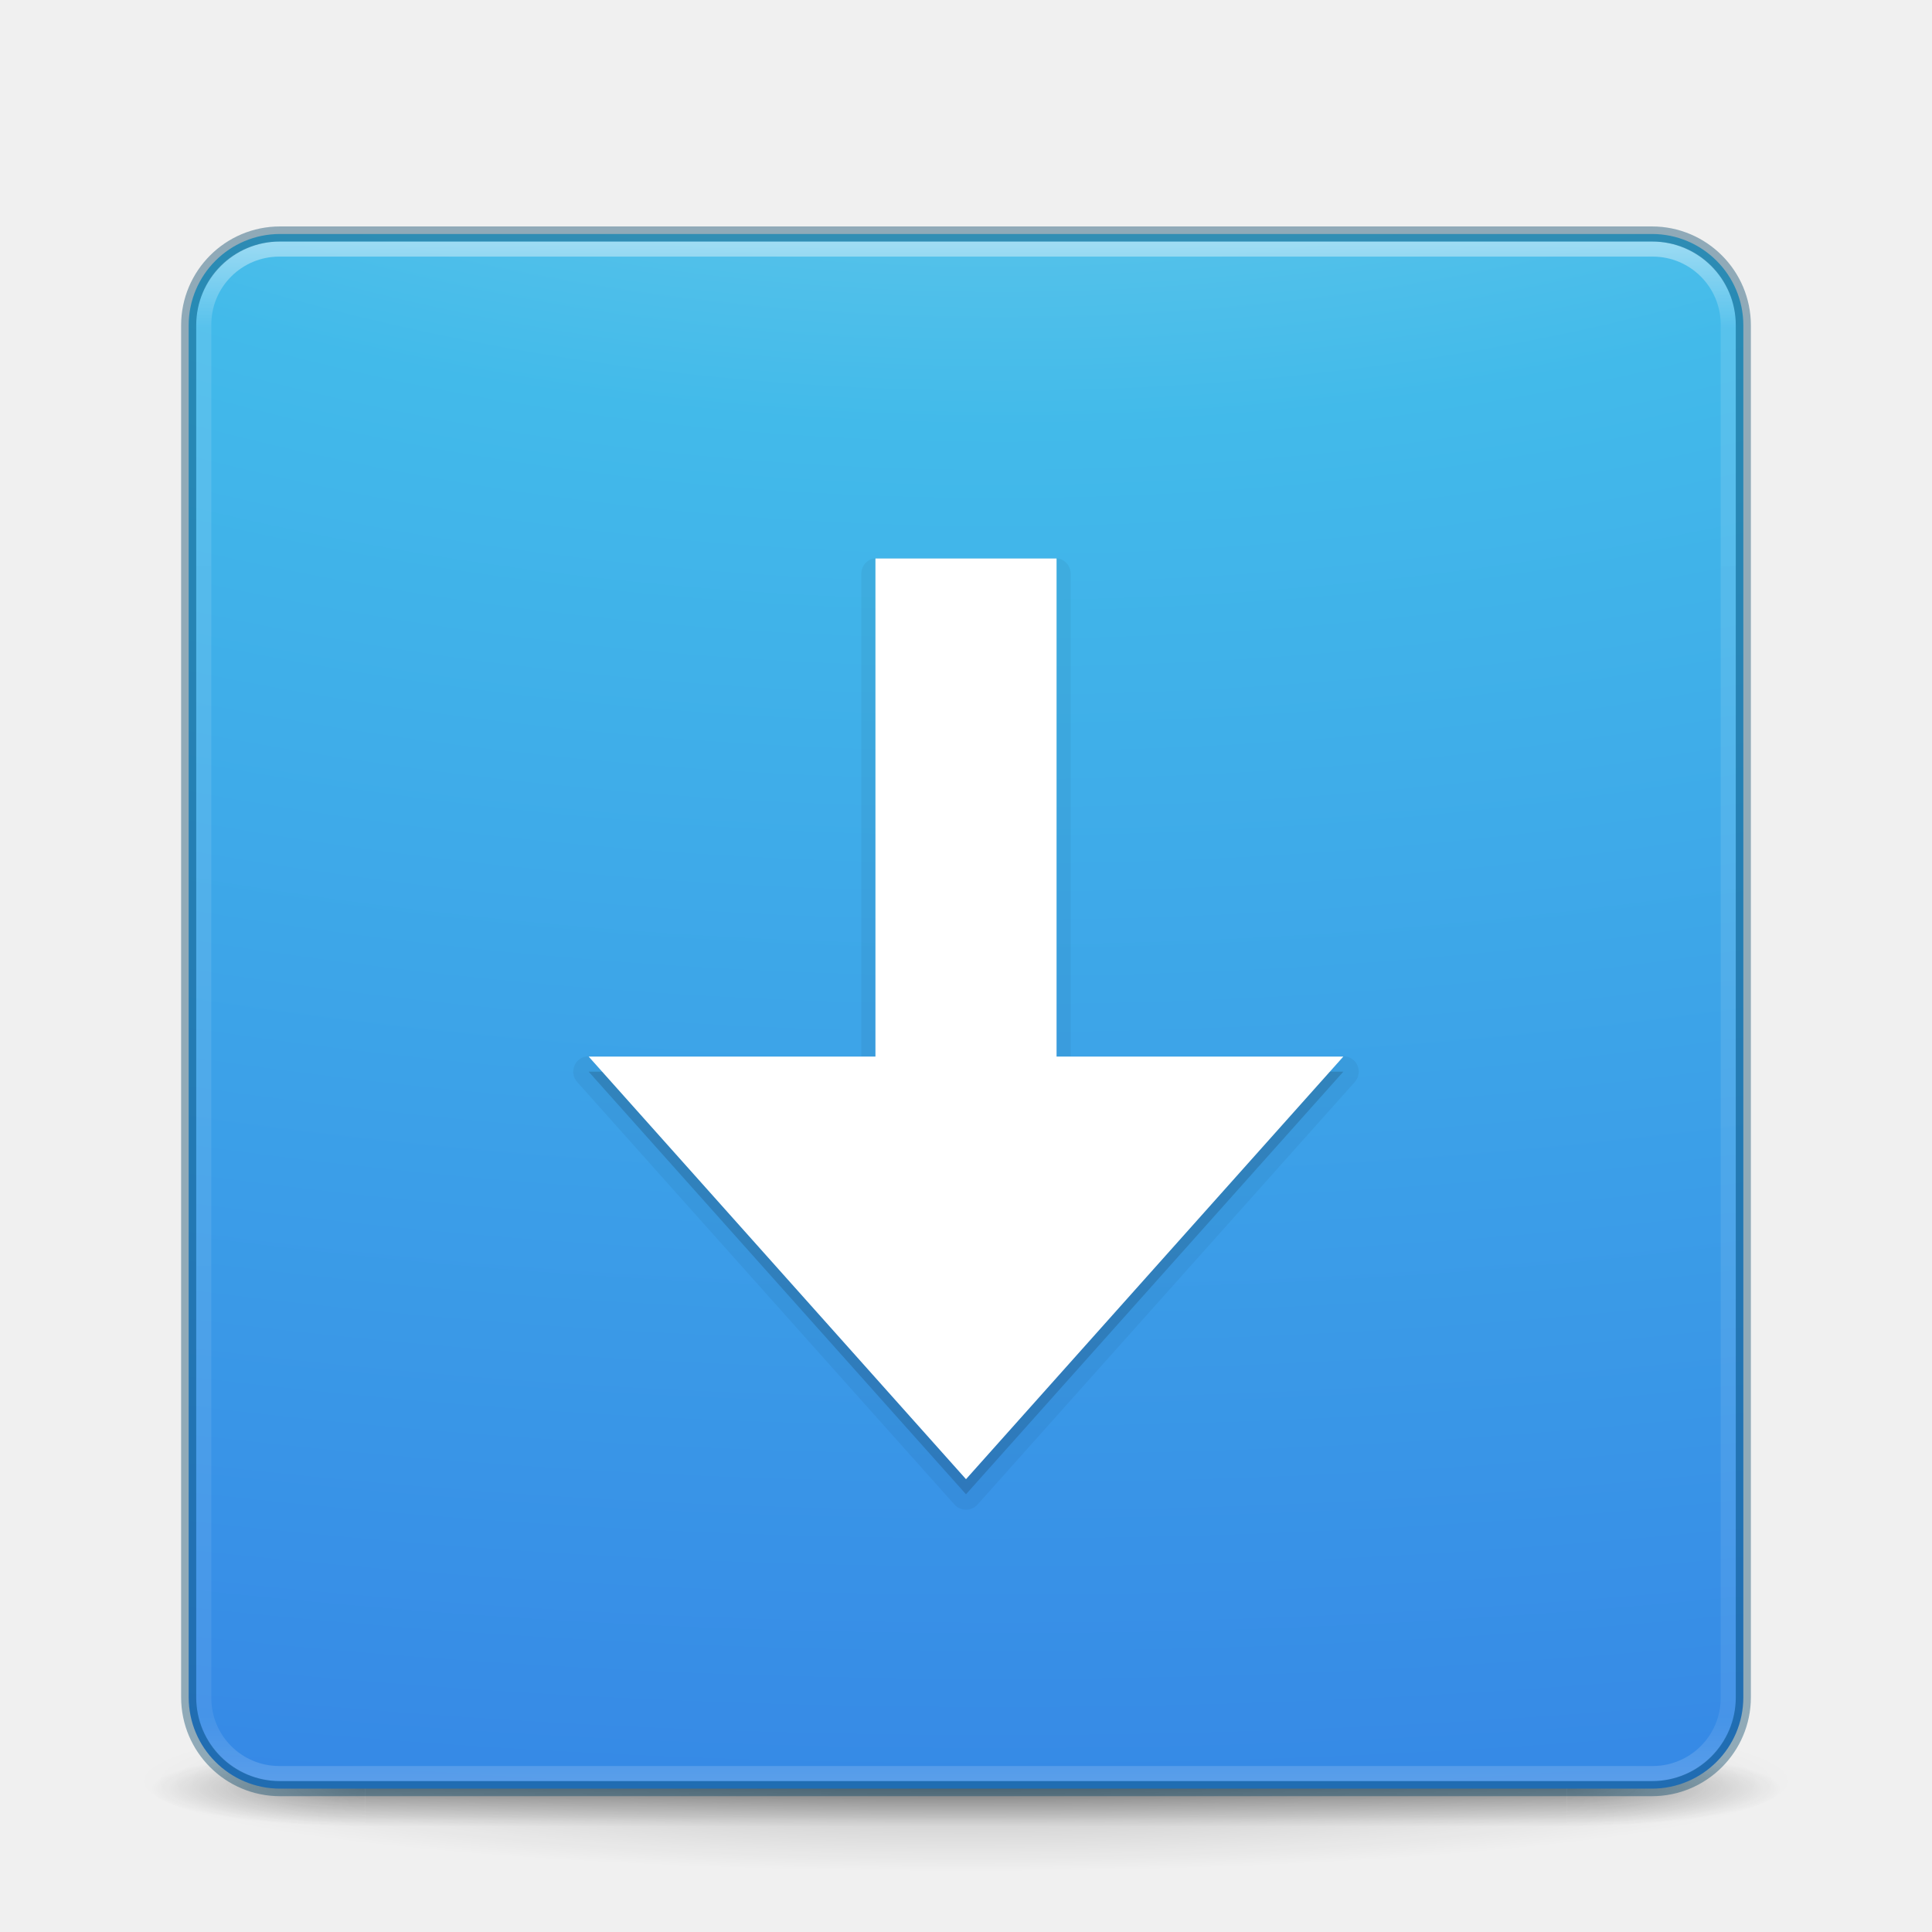
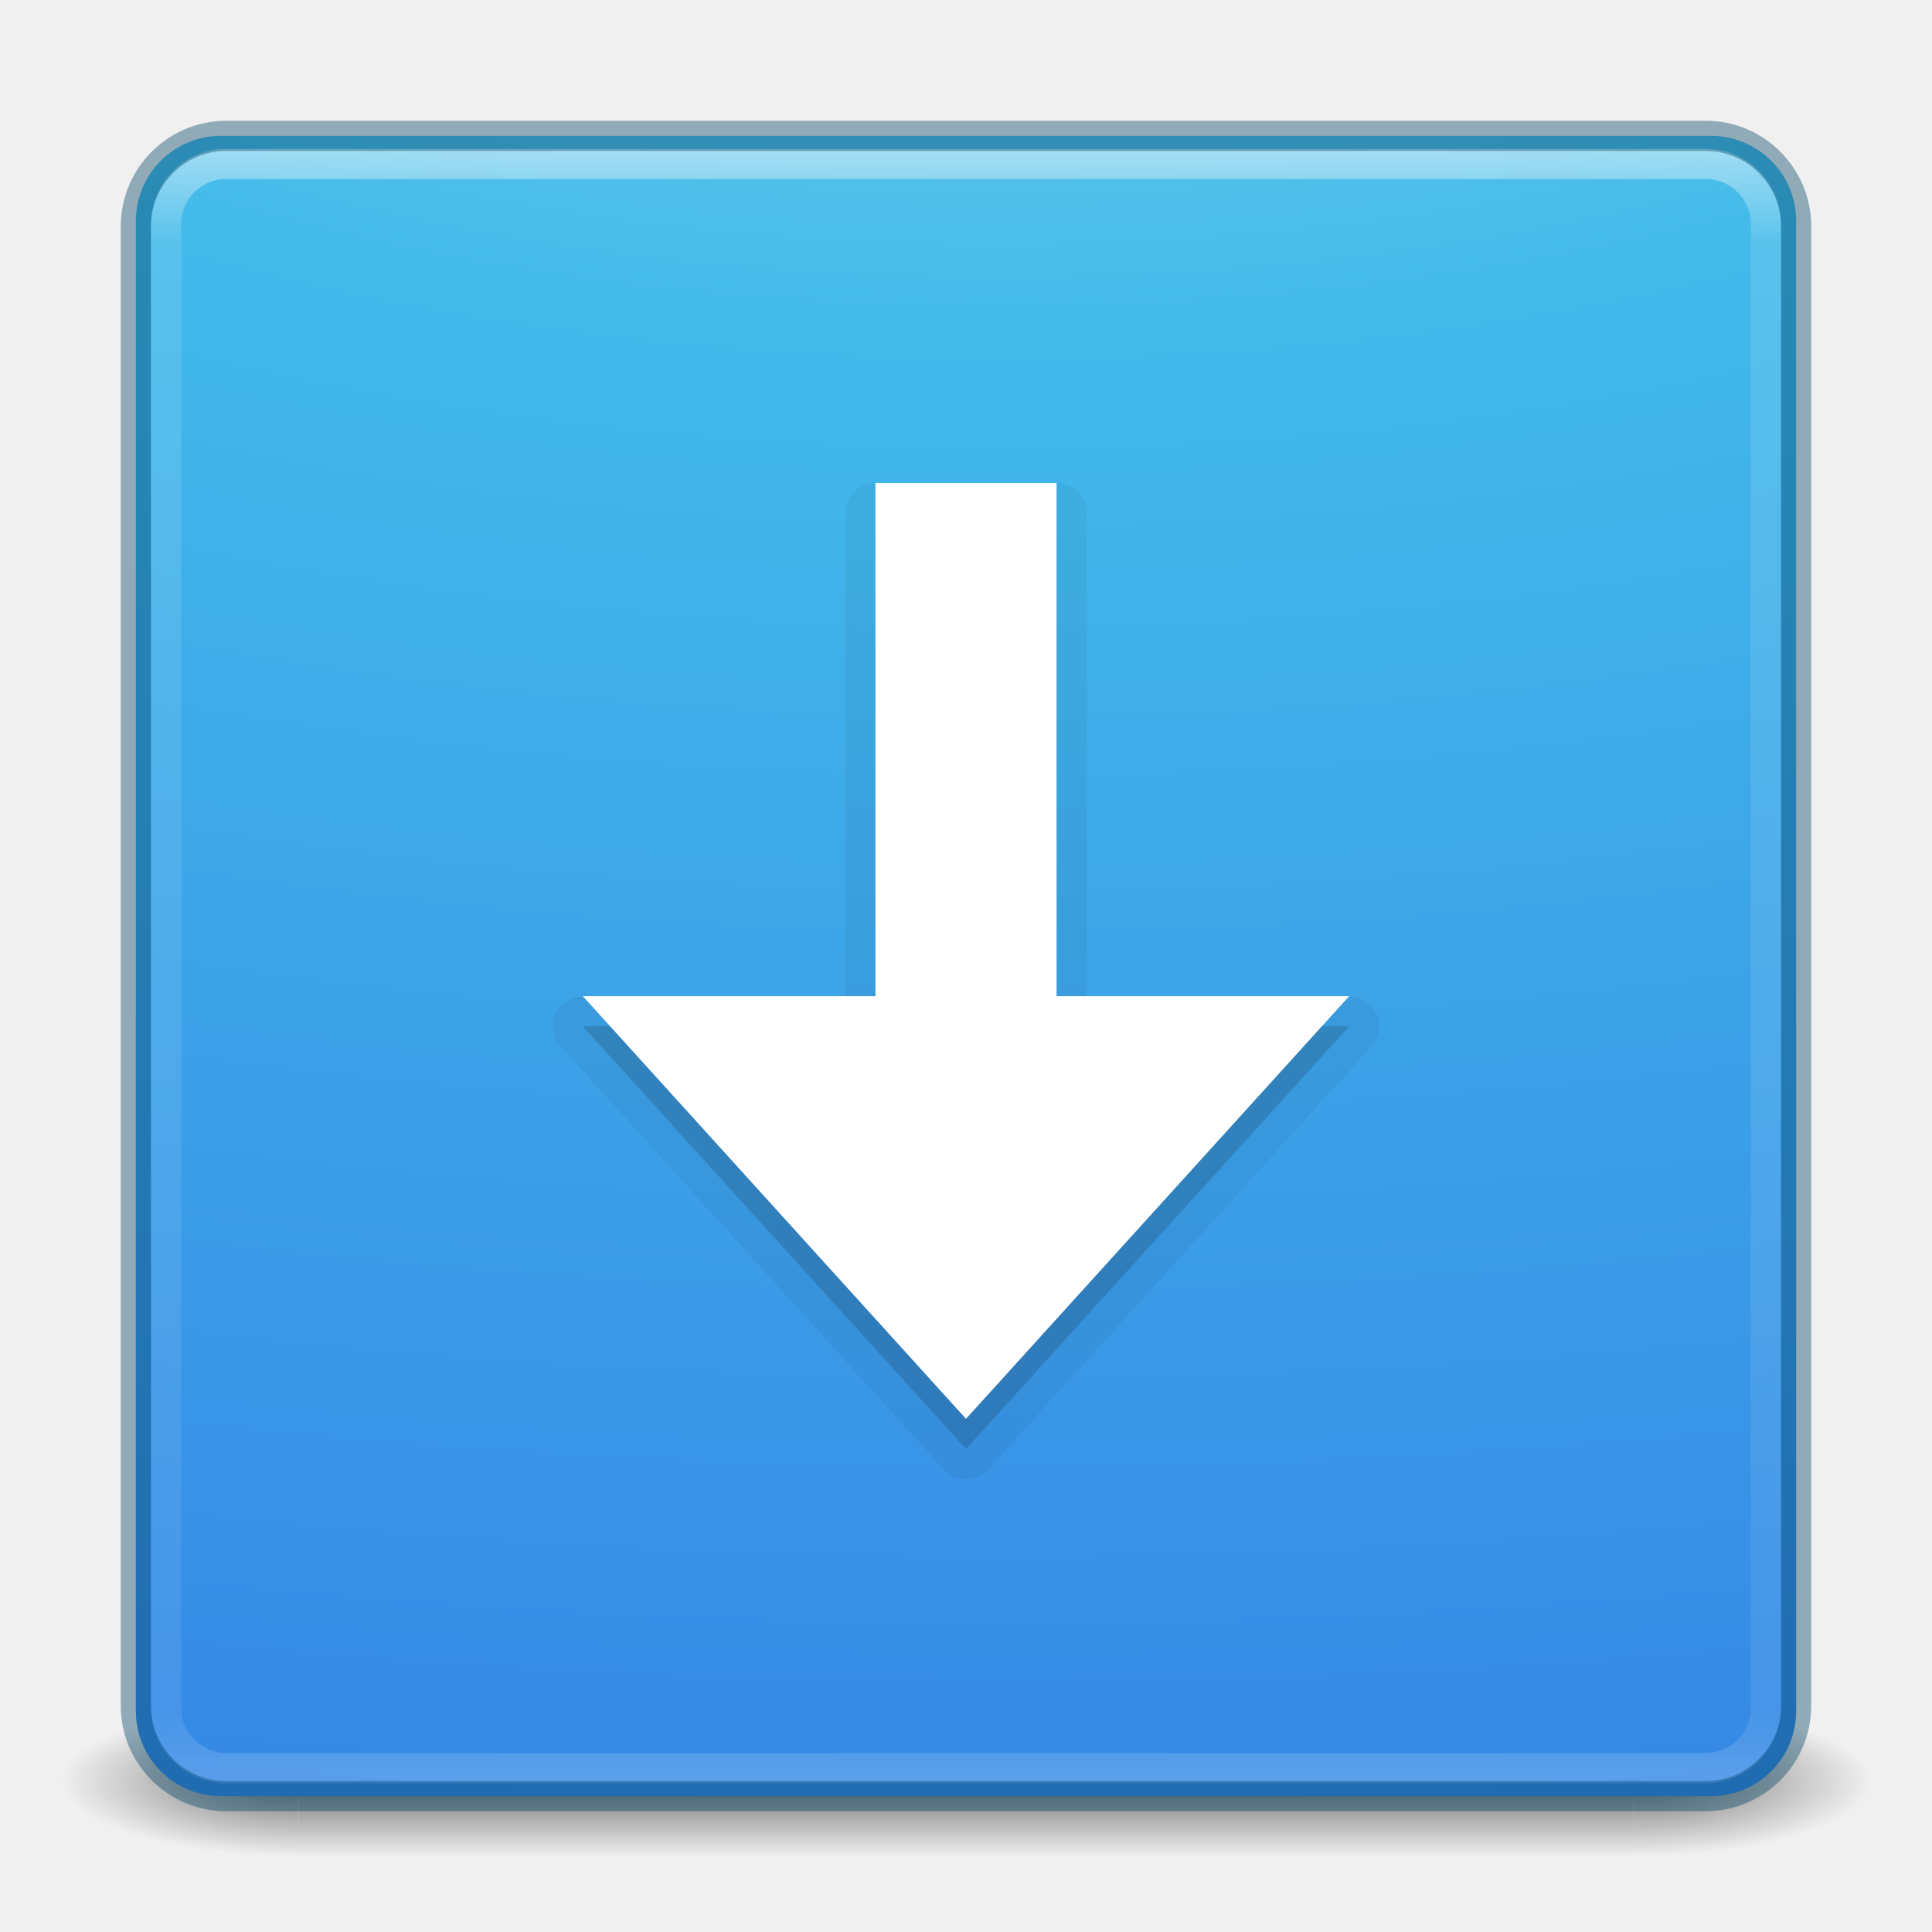
- <svg xmlns="http://www.w3.org/2000/svg" xmlns:xlink="http://www.w3.org/1999/xlink" id="svg3049" height="128" width="128" version="1.1">
-   <defs id="defs3051">
-     <linearGradient gradientTransform="matrix(2.72973,0,0,2.72973,-1.513518,1.488319)" gradientUnits="userSpaceOnUse" xlink:href="#linearGradient3924" id="linearGradient4136" y2="43" x2="24" y1="5" x1="24" />
-     <linearGradient id="linearGradient3924">
-       <stop offset="0" style="stop-color:#ffffff;stop-opacity:1" id="stop3926" />
-       <stop offset="0.063" style="stop-color:#ffffff;stop-opacity:0.235" id="stop3928" />
-       <stop offset="0.951" style="stop-color:#ffffff;stop-opacity:0.157" id="stop3930" />
-       <stop offset="1" style="stop-color:#ffffff;stop-opacity:0.392" id="stop3932" />
+ <svg xmlns="http://www.w3.org/2000/svg" xmlns:xlink="http://www.w3.org/1999/xlink" id="svg6333" height="64" width="64" version="1.1">
+   <defs id="defs6335">
+     <linearGradient gradientTransform="translate(-130,1.759402e-6)" gradientUnits="userSpaceOnUse" xlink:href="#linearGradient5803" id="linearGradient5809" y2="54.78" x2="167.983" y1="8.508" x1="167.983" />
+     <linearGradient id="linearGradient5803">
+       <stop offset="0" style="stop-color:#fff5ef;stop-opacity:1" id="stop5805" />
+       <stop offset="1" style="stop-color:#fef8dd;stop-opacity:1" id="stop5807" />
    </linearGradient>
-     <radialGradient gradientTransform="matrix(2.003784,0,0,1.4,27.98813,-17.4)" gradientUnits="userSpaceOnUse" xlink:href="#linearGradient3688-166-749-5" id="radialGradient4093" fy="43.5" fx="4.993" r="2.5" cy="43.5" cx="4.993" />
-     <linearGradient id="linearGradient3688-166-749-5">
-       <stop offset="0" style="stop-color:#181818;stop-opacity:1" id="stop2883-0" />
-       <stop offset="1" style="stop-color:#181818;stop-opacity:0" id="stop2885-5" />
+     <linearGradient gradientTransform="matrix(1.410256,0,0,1.410256,0.391129,-2.255998)" gradientUnits="userSpaceOnUse" xlink:href="#linearGradient3895-9-0-3-5-2-0-4-9" id="linearGradient5801" y2="39.151" x2="27.096" y1="10.881" x1="27.096" />
+     <linearGradient id="linearGradient3895-9-0-3-5-2-0-4-9">
+       <stop offset="0" style="stop-color:#dc5639;stop-opacity:1" id="stop3897-0-5-7-89-6-6-7-0" />
+       <stop offset="1" style="stop-color:#9d0f0f;stop-opacity:1" id="stop3899-8-7-06-3-8-3-8-0" />
    </linearGradient>
-     <radialGradient gradientTransform="matrix(2.003784,0,0,1.4,-20.01187,-104.4)" gradientUnits="userSpaceOnUse" xlink:href="#linearGradient3688-464-309-8" id="radialGradient4095" fy="43.5" fx="4.993" r="2.5" cy="43.5" cx="4.993" />
-     <linearGradient id="linearGradient3688-464-309-8">
-       <stop offset="0" style="stop-color:#181818;stop-opacity:1" id="stop2889-9" />
-       <stop offset="1" style="stop-color:#181818;stop-opacity:0" id="stop2891-4" />
+     <linearGradient gradientTransform="matrix(1.432432,0,0,1.436283,-2.378381,-2.470778)" gradientUnits="userSpaceOnUse" xlink:href="#linearGradient3924-2-2-5-8" id="linearGradient3381-5-4" y2="43" x2="24" y1="5" x1="24" />
+     <linearGradient id="linearGradient3924-2-2-5-8">
+       <stop offset="0" style="stop-color:#ffffff;stop-opacity:1" id="stop3926-9-4-9-6" />
+       <stop offset="0.063" style="stop-color:#ffffff;stop-opacity:0.235" id="stop3928-9-8-6-5" />
+       <stop offset="0.951" style="stop-color:#ffffff;stop-opacity:0.157" id="stop3930-3-5-1-7" />
+       <stop offset="1" style="stop-color:#ffffff;stop-opacity:0.392" id="stop3932-8-0-4-8" />
    </linearGradient>
-     <linearGradient gradientUnits="userSpaceOnUse" xlink:href="#linearGradient3702-501-757-0" id="linearGradient4097" y2="39.999" x2="25.058" y1="47.028" x1="25.058" />
-     <linearGradient id="linearGradient3702-501-757-0">
-       <stop offset="0" style="stop-color:#181818;stop-opacity:0" id="stop2895-0" />
-       <stop offset="0.5" style="stop-color:#181818;stop-opacity:1" id="stop2897-2" />
-       <stop offset="1" style="stop-color:#181818;stop-opacity:0" id="stop2899-6" />
+     <radialGradient gradientTransform="matrix(0,13.39398,-16.44353,0,124.9021,-114.8937)" gradientUnits="userSpaceOnUse" xlink:href="#linearGradient2867-449-88-871-390-598-476-591-434-148-57-177-8-3-3-6-4-8-8-8" id="radialGradient3402-7-1-6" fy="9.957" fx="6.2" r="12.672" cy="9.957" cx="6.73" />
+     <linearGradient id="linearGradient2867-449-88-871-390-598-476-591-434-148-57-177-8-3-3-6-4-8-8-8">
+       <stop offset="0" style="stop-color:#ffcd7d;stop-opacity:1" id="stop3750-1-0-7-6-6-1-3-9" />
+       <stop offset="0.262" style="stop-color:#fc8f36;stop-opacity:1" id="stop3752-3-7-4-0-32-8-923-0" />
+       <stop offset="0.705" style="stop-color:#e23a0e;stop-opacity:1" id="stop3754-1-8-5-2-7-6-7-1" />
+       <stop offset="1" style="stop-color:#ac441f;stop-opacity:1" id="stop3756-1-6-2-6-6-1-96-6" />
    </linearGradient>
-     <linearGradient id="linearGradient3811">
-       <stop offset="0" style="stop-color:#000000;stop-opacity:1" id="stop3813" />
-       <stop offset="1" style="stop-color:#000000;stop-opacity:0" id="stop3815" />
+     <radialGradient gradientTransform="matrix(2.003784,0,0,1.4,27.98813,-17.4)" gradientUnits="userSpaceOnUse" xlink:href="#linearGradient3688-166-749-4-0-3-8" id="radialGradient3337-2-2" fy="43.5" fx="4.993" r="2.5" cy="43.5" cx="4.993" />
+     <linearGradient id="linearGradient3688-166-749-4-0-3-8">
+       <stop offset="0" style="stop-color:#181818;stop-opacity:1" id="stop2883-4-0-1-8" />
+       <stop offset="1" style="stop-color:#181818;stop-opacity:0" id="stop2885-9-2-9-6" />
    </linearGradient>
-     <radialGradient gradientTransform="matrix(1.556392,0,0,0.1697883,70.27035,102.1321)" gradientUnits="userSpaceOnUse" xlink:href="#linearGradient3811" id="radialGradient6276" fy="93.468" fx="-4.029" r="35.338" cy="93.468" cx="-4.029" />
-     <radialGradient cx="7.85" cy="9.957" r="12.672" fx="7.32" fy="9.957" id="radialGradient5521-1" xlink:href="#linearGradient2867-449-88-871-390-598-476-591-434-148-57-177-3-8" gradientUnits="userSpaceOnUse" gradientTransform="matrix(0,15.63123,-30.79425,0,372.8165,-140.2176)" />
+     <radialGradient gradientTransform="matrix(2.003784,0,0,1.4,-20.01187,-104.4)" gradientUnits="userSpaceOnUse" xlink:href="#linearGradient3688-464-309-9-2-4-2" id="radialGradient3339-1-4" fy="43.5" fx="4.993" r="2.5" cy="43.5" cx="4.993" />
+     <linearGradient id="linearGradient3688-464-309-9-2-4-2">
+       <stop offset="0" style="stop-color:#181818;stop-opacity:1" id="stop2889-7-9-6-9" />
+       <stop offset="1" style="stop-color:#181818;stop-opacity:0" id="stop2891-6-6-1-7" />
+     </linearGradient>
+     <linearGradient id="linearGradient3702-501-757-8-4-1-1">
+       <stop offset="0" style="stop-color:#181818;stop-opacity:0" id="stop2895-8-9-9-1" />
+       <stop offset="0.5" style="stop-color:#181818;stop-opacity:1" id="stop2897-7-8-7-7" />
+       <stop offset="1" style="stop-color:#181818;stop-opacity:0" id="stop2899-4-5-1-5" />
+     </linearGradient>
+     <linearGradient gradientUnits="userSpaceOnUse" xlink:href="#linearGradient3702-501-757-8-4-1-1" id="linearGradient6394" y2="39.999" x2="25.058" y1="47.028" x1="25.058" />
+     <linearGradient x1="167.983" y1="8.508" x2="167.983" y2="54.78" id="linearGradient5414" xlink:href="#linearGradient5803" gradientUnits="userSpaceOnUse" gradientTransform="matrix(0.710907,0,0,0.710907,-91.33499,2.139763)" />
+     <linearGradient x1="24" y1="5" x2="24" y2="43" id="linearGradient3058" xlink:href="#linearGradient3924-2-2-5-8" gradientUnits="userSpaceOnUse" gradientTransform="translate(-54.83626,10.85049)" />
+     <radialGradient cx="7.85" cy="9.957" r="12.672" fx="7.32" fy="9.957" id="radialGradient5521-1" xlink:href="#linearGradient2867-449-88-871-390-598-476-591-434-148-57-177-3-8" gradientUnits="userSpaceOnUse" gradientTransform="matrix(0,8.34677,-16.44353,0,196.902,-78.65114)" />
+     <radialGradient cx="4.993" cy="43.5" r="2.5" fx="4.993" fy="43.5" id="radialGradient3013" xlink:href="#linearGradient3688-166-749-4-0-3-8" gradientUnits="userSpaceOnUse" gradientTransform="matrix(2.003784,0,0,1.4,27.98813,-17.4)" />
+     <radialGradient cx="4.993" cy="43.5" r="2.5" fx="4.993" fy="43.5" id="radialGradient3015" xlink:href="#linearGradient3688-166-749-4-0-3-8" gradientUnits="userSpaceOnUse" gradientTransform="matrix(2.003784,0,0,1.4,-20.01187,-104.4)" />
+     <linearGradient x1="25.058" y1="47.028" x2="25.058" y2="39.999" id="linearGradient6647" xlink:href="#linearGradient3702-501-757-8-4-1-1" gradientUnits="userSpaceOnUse" />
+     <linearGradient id="linearGradient4168">
+       <stop offset="0" style="stop-color:#f8b17e;stop-opacity:1" id="stop4170" />
+       <stop offset="0.232" style="stop-color:#e35d4f;stop-opacity:1" id="stop4172" />
+       <stop offset="0.591" style="stop-color:#c6262e;stop-opacity:1" id="stop4174" />
+       <stop offset="1" style="stop-color:#690b54;stop-opacity:1" id="stop4176" />
+     </linearGradient>
+     <linearGradient id="linearGradient3957">
+       <stop offset="0" style="stop-color:#ffffff;stop-opacity:1" id="stop3959" />
+       <stop offset="1" style="stop-color:#c1c1c1;stop-opacity:1" id="stop3961" />
+     </linearGradient>
+     <linearGradient id="linearGradient4011">
+       <stop offset="0" style="stop-color:#ffffff;stop-opacity:1" id="stop4013" />
+       <stop offset="0.508" style="stop-color:#ffffff;stop-opacity:0.235" id="stop4015" />
+       <stop offset="0.835" style="stop-color:#ffffff;stop-opacity:0.157" id="stop4017" />
+       <stop offset="1" style="stop-color:#ffffff;stop-opacity:0.392" id="stop4019" />
+     </linearGradient>
    <linearGradient id="linearGradient2867-449-88-871-390-598-476-591-434-148-57-177-3-8">
      <stop offset="0" style="stop-color:#90dbec;stop-opacity:1" id="stop3750-8-9" />
      <stop offset="0.262" style="stop-color:#42baea;stop-opacity:1" id="stop3752-3-2" />
      <stop offset="0.705" style="stop-color:#3689e6;stop-opacity:1" id="stop3754-7-2" />
      <stop offset="1" style="stop-color:#2b63a0;stop-opacity:1" id="stop3756-9-3" />
    </linearGradient>
+     <linearGradient id="linearGradient3820-7-2-1">
+       <stop offset="0" style="stop-color:#3d3d3d;stop-opacity:1" id="stop3822-2-6-3" />
+       <stop offset="0.5" style="stop-color:#686868;stop-opacity:0.498" id="stop3864-8-7-7" />
+       <stop offset="1" style="stop-color:#686868;stop-opacity:0" id="stop3824-1-2-5" />
+     </linearGradient>
+     <linearGradient gradientTransform="matrix(1.054054,0,0,1.054054,-102.2551,-3.728566)" gradientUnits="userSpaceOnUse" xlink:href="#linearGradient4011" id="linearGradient3012" y2="44.341" x2="71.204" y1="6.238" x1="71.204" />
+     <radialGradient gradientTransform="matrix(0,2.498835,-2.643469,-6.8014435e-8,-4.307254,-13.18113)" gradientUnits="userSpaceOnUse" xlink:href="#linearGradient2867-449-88-871-390-598-476-591-434-148-57-177-3-8" id="radialGradient3015-5" fy="8.45" fx="3.972" r="20" cy="8.45" cx="3.972" />
+     <radialGradient gradientTransform="matrix(0.2708338,0,0,0.08762273,-53.49914,24.18656)" gradientUnits="userSpaceOnUse" xlink:href="#linearGradient3820-7-2-1" id="radialGradient3018" fy="186.171" fx="99.157" r="62.769" cy="186.171" cx="99.157" />
+     <linearGradient gradientUnits="userSpaceOnUse" xlink:href="#linearGradient4168" id="linearGradient3951" y2="22.986" x2="33.448" y1="15.149" x1="27.925" gradientTransform="translate(-50.64407,-1.000665)" />
+     <linearGradient gradientUnits="userSpaceOnUse" xlink:href="#linearGradient3957" id="linearGradient3963" y2="26" x2="24" y1="22" x1="24" gradientTransform="matrix(0.75,0,0,0.75,-44.64407,4.999334)" />
+     <linearGradient gradientUnits="userSpaceOnUse" xlink:href="#linearGradient3957" id="linearGradient3963-7" y2="27.344" x2="22.806" y1="25.434" x1="21.014" gradientTransform="translate(-50.64407,-1.000665)" />
+     <radialGradient gradientTransform="matrix(0.2708338,0,0,0.08762273,69.88222,24.50079)" gradientUnits="userSpaceOnUse" xlink:href="#linearGradient3820-7-2-1" id="radialGradient3018-3" fy="186.171" fx="99.157" r="62.769" cy="186.171" cx="99.157" />
+     <linearGradient id="linearGradient8838-4">
+       <stop offset="0" style="stop-color:#000000;stop-opacity:1" id="stop8840-4" />
+       <stop offset="1" style="stop-color:#000000;stop-opacity:0" id="stop8842-8" />
+     </linearGradient>
+     <linearGradient gradientTransform="matrix(0.5135135,0,0,0.5135135,71.90116,22.29228)" gradientUnits="userSpaceOnUse" xlink:href="#linearGradient4011" id="linearGradient3741" y2="42.884" x2="71.204" y1="7.831" x1="71.204" />
+     <radialGradient gradientTransform="matrix(1.129412,0,0,0.2823525,38.00787,43.00768)" gradientUnits="userSpaceOnUse" xlink:href="#linearGradient8838-4" id="radialGradient3748" fy="4.625" fx="62.625" r="10.625" cy="4.625" cx="62.625" />
+     <linearGradient id="linearGradient4632-92-3-0-8-1-6-6">
+       <stop offset="0" style="stop-color:#fafafa;stop-opacity:1" id="stop4634-68-8-0-2-9-1-1" />
+       <stop offset="1" style="stop-color:#e1e1e1;stop-opacity:1" id="stop4636-8-21-7-1-4-9-4" />
+     </linearGradient>
  </defs>
-   <path d="m 119,118.002 a 55,6 0 0 1 -110,0 55,6 0 1 1 110,0 z" id="path3041" style="color:#000000;display:inline;overflow:visible;visibility:visible;opacity:0.2;fill:url(#radialGradient6276);fill-opacity:1;fill-rule:nonzero;stroke:none;stroke-width:1;marker:none;enable-background:accumulate" />
-   <g transform="matrix(2.699999,0,0,0.5555561,-0.8000075,94.89069)" id="g2036" style="display:inline">
-     <g transform="matrix(1.052632,0,0,1.285713,-1.263158,-13.42854)" id="g3712" style="opacity:0.4">
-       <rect width="5" height="7" x="38" y="40" id="rect2801" style="fill:url(#radialGradient4093);fill-opacity:1;stroke:none" />
-       <rect width="5" height="7" x="-10" y="-47" transform="scale(-1,-1)" id="rect3696" style="fill:url(#radialGradient4095);fill-opacity:1;stroke:none" />
-       <rect width="28" height="7" x="10" y="40" id="rect3700" style="fill:url(#linearGradient4097);fill-opacity:1;stroke:none" />
-     </g>
+   <g transform="matrix(1.57895,0,0,0.7142857,-5.894751,27.92857)" id="g3712-8-2-4-4" style="opacity:0.6">
+     <rect width="5" height="7" x="38" y="40" id="rect2801-5-5-7-9" style="fill:url(#radialGradient3337-2-2);fill-opacity:1;stroke:none" />
+     <rect width="5" height="7" x="-10" y="-47" transform="scale(-1,-1)" id="rect3696-3-0-3-7" style="fill:url(#radialGradient3339-1-4);fill-opacity:1;stroke:none" />
+     <rect width="28" height="7" x="10" y="40" id="rect3700-5-6-8-4" style="fill:url(#linearGradient6394);fill-opacity:1;stroke:none" />
  </g>
-   <rect width="103" height="103" rx="6.055" ry="6.055" x="12.5" y="15.502" id="rect5505-21-3" style="color:#000000;display:inline;overflow:visible;visibility:visible;fill:url(#radialGradient5521-1);fill-opacity:1;fill-rule:nonzero;stroke:none;stroke-width:1;marker:none;enable-background:accumulate;clip-rule:nonzero;opacity:1;isolation:auto;mix-blend-mode:normal;color-interpolation:sRGB;color-interpolation-filters:linearRGB;solid-color:#000000;solid-opacity:1;stroke-linecap:butt;stroke-linejoin:miter;stroke-miterlimit:4;stroke-dasharray:none;stroke-dashoffset:0;stroke-opacity:1;filter-blend-mode:normal;filter-gaussianBlur-deviation:0;color-rendering:auto;image-rendering:auto;shape-rendering:auto;text-rendering:auto" />
-   <rect width="101" height="101" rx="5" ry="5" x="13.5" y="16.502" id="rect6741-7" style="opacity:0.5;fill:none;stroke:url(#linearGradient4136);stroke-width:1;stroke-linecap:round;stroke-linejoin:round;stroke-miterlimit:4;stroke-dasharray:none;stroke-dashoffset:0;stroke-opacity:1" />
-   <rect width="103" height="103" rx="6.055" ry="6.055" x="12.5" y="15.502" id="rect5505-21-3-1" style="color:#000000;display:inline;overflow:visible;visibility:visible;opacity:0.4;fill:#000000;stroke:#004264;stroke-width:1;stroke-linecap:round;stroke-linejoin:round;stroke-miterlimit:4;stroke-dasharray:none;stroke-dashoffset:0;stroke-opacity:1;marker:none;enable-background:accumulate;clip-rule:nonzero;isolation:auto;mix-blend-mode:normal;color-interpolation:sRGB;color-interpolation-filters:linearRGB;solid-color:#000000;solid-opacity:1;fill-opacity:0;fill-rule:nonzero;filter-blend-mode:normal;filter-gaussianBlur-deviation:0;color-rendering:auto;image-rendering:auto;shape-rendering:auto;text-rendering:auto" />
-   <path d="M 58.092,36.977 A 1.024,1.024 0 0 0 57.068,38 l 0,31.977 -18.068,0 a 1.024,1.024 0 0 0 -0.764,1.705 l 25,28 a 1.024,1.024 0 0 0 1.527,0 l 25,-28 A 1.024,1.024 0 0 0 89,69.977 l -18.068,0 0,-31.977 a 1.024,1.024 0 0 0 -1.023,-1.023 l -11.816,0 z" id="path3651" style="color:#000000;clip-rule:nonzero;display:inline;overflow:visible;visibility:visible;opacity:0.05;isolation:auto;mix-blend-mode:normal;color-interpolation:sRGB;color-interpolation-filters:linearRGB;solid-color:#000000;solid-opacity:1;fill:#000000;fill-opacity:1;fill-rule:nonzero;stroke:none;stroke-width:1.41;stroke-linecap:butt;stroke-linejoin:miter;stroke-miterlimit:4;stroke-dasharray:none;stroke-dashoffset:0;stroke-opacity:1;marker:none;color-rendering:auto;image-rendering:auto;shape-rendering:auto;text-rendering:auto;enable-background:accumulate;filter-blend-mode:normal;filter-gaussianBlur-deviation:0" />
-   <path d="m 58.091,38 0,33 -19.091,0 25,28 25,-28 -19.091,0 0,-33 z" id="rect3005-5-9" style="color:#000000;display:inline;overflow:visible;visibility:visible;fill:#000000;fill-opacity:1;fill-rule:nonzero;stroke:none;stroke-width:1;marker:none;enable-background:accumulate;clip-rule:nonzero;opacity:0.15;isolation:auto;mix-blend-mode:normal;color-interpolation:sRGB;color-interpolation-filters:linearRGB;solid-color:#000000;solid-opacity:1;stroke-linecap:butt;stroke-linejoin:miter;stroke-miterlimit:4;stroke-dasharray:none;stroke-dashoffset:0;stroke-opacity:1;filter-blend-mode:normal;filter-gaussianBlur-deviation:0;color-rendering:auto;image-rendering:auto;shape-rendering:auto;text-rendering:auto" />
-   <path d="m 58,37 0,33 -19,0 25,28 25,-28 L 70,70 70,37 Z" id="rect3005-5" style="color:#000000;display:inline;overflow:visible;visibility:visible;fill:#ffffff;fill-opacity:1;fill-rule:nonzero;stroke:none;stroke-width:1;marker:none;enable-background:accumulate" />
+   <rect width="55" height="55" rx="2.821" ry="2.821" x="4.5" y="4.5" id="rect5505-21" style="color:#000000;display:inline;overflow:visible;visibility:visible;fill:url(#radialGradient5521-1);fill-opacity:1;fill-rule:nonzero;stroke:none;stroke-width:1;marker:none;enable-background:accumulate" />
+   <rect width="53" height="53.142" rx="2" ry="2" x="5.5" y="5.429" id="rect6741-5-0-2-3" style="opacity:0.5;fill:none;stroke:url(#linearGradient3381-5-4);stroke-width:1;stroke-linecap:round;stroke-linejoin:round;stroke-miterlimit:4;stroke-dasharray:none;stroke-dashoffset:0;stroke-opacity:1" />
+   <rect width="55" height="55" rx="3" ry="3" x="4.5" y="4.5" id="rect5505-21-3-8-9-1-1" style="color:#000000;display:inline;overflow:visible;visibility:visible;opacity:0.4;fill:#000000;stroke:#004264;stroke-width:1;stroke-linecap:round;stroke-linejoin:round;stroke-miterlimit:4;stroke-dasharray:none;stroke-dashoffset:0;stroke-opacity:1;marker:none;enable-background:accumulate;clip-rule:nonzero;isolation:auto;mix-blend-mode:normal;color-interpolation:sRGB;color-interpolation-filters:linearRGB;solid-color:#000000;solid-opacity:1;fill-opacity:0;fill-rule:nonzero;filter-blend-mode:normal;filter-gaussianBlur-deviation:0;color-rendering:auto;image-rendering:auto;shape-rendering:auto;text-rendering:auto" />
+   <path d="M 29,16.004 A 0.997,0.997 0 0 0 28.004,17 l 0,16.004 -8.695,0 a 0.997,0.997 0 0 0 -0.738,1.666 l 12.691,14 a 0.997,0.997 0 0 0 1.477,0 l 12.691,-14 a 0.997,0.997 0 0 0 -0.738,-1.666 l -8.695,0 0,-16.004 A 0.997,0.997 0 0 0 35,16.004 l -6,0 z" id="path3616" style="color:#000000;clip-rule:nonzero;display:inline;overflow:visible;visibility:visible;opacity:0.05;isolation:auto;mix-blend-mode:normal;color-interpolation:sRGB;color-interpolation-filters:linearRGB;solid-color:#000000;solid-opacity:1;fill:#000000;fill-opacity:1;fill-rule:nonzero;stroke:none;stroke-width:1.41;stroke-linecap:butt;stroke-linejoin:miter;stroke-miterlimit:4;stroke-dasharray:none;stroke-dashoffset:0;stroke-opacity:1;marker:none;color-rendering:auto;image-rendering:auto;shape-rendering:auto;text-rendering:auto;enable-background:accumulate;filter-blend-mode:normal;filter-gaussianBlur-deviation:0" />
+   <path style="color:#000000;display:inline;overflow:visible;visibility:visible;fill:#000000;fill-opacity:1;fill-rule:nonzero;stroke:none;stroke-width:1;marker:none;enable-background:accumulate;clip-rule:nonzero;opacity:0.15;isolation:auto;mix-blend-mode:normal;color-interpolation:sRGB;color-interpolation-filters:linearRGB;solid-color:#000000;solid-opacity:1;stroke-linecap:butt;stroke-linejoin:miter;stroke-miterlimit:4;stroke-dasharray:none;stroke-dashoffset:0;stroke-opacity:1;filter-blend-mode:normal;filter-gaussianBlur-deviation:0;color-rendering:auto;image-rendering:auto;shape-rendering:auto;text-rendering:auto" id="rect3005-5-2" d="m 29,17 0,17 -9.692,0 12.692,14 12.692,-14 -9.692,0 0,-17 z" />
+   <path style="color:#000000;display:inline;overflow:visible;visibility:visible;fill:#ffffff;fill-opacity:1;fill-rule:nonzero;stroke:none;stroke-width:1;marker:none;enable-background:accumulate" id="rect3005-5" d="m 29,16 0,17 -9.692,0 12.692,14 12.692,-14 -9.692,0 0,-17 z" />
</svg>
